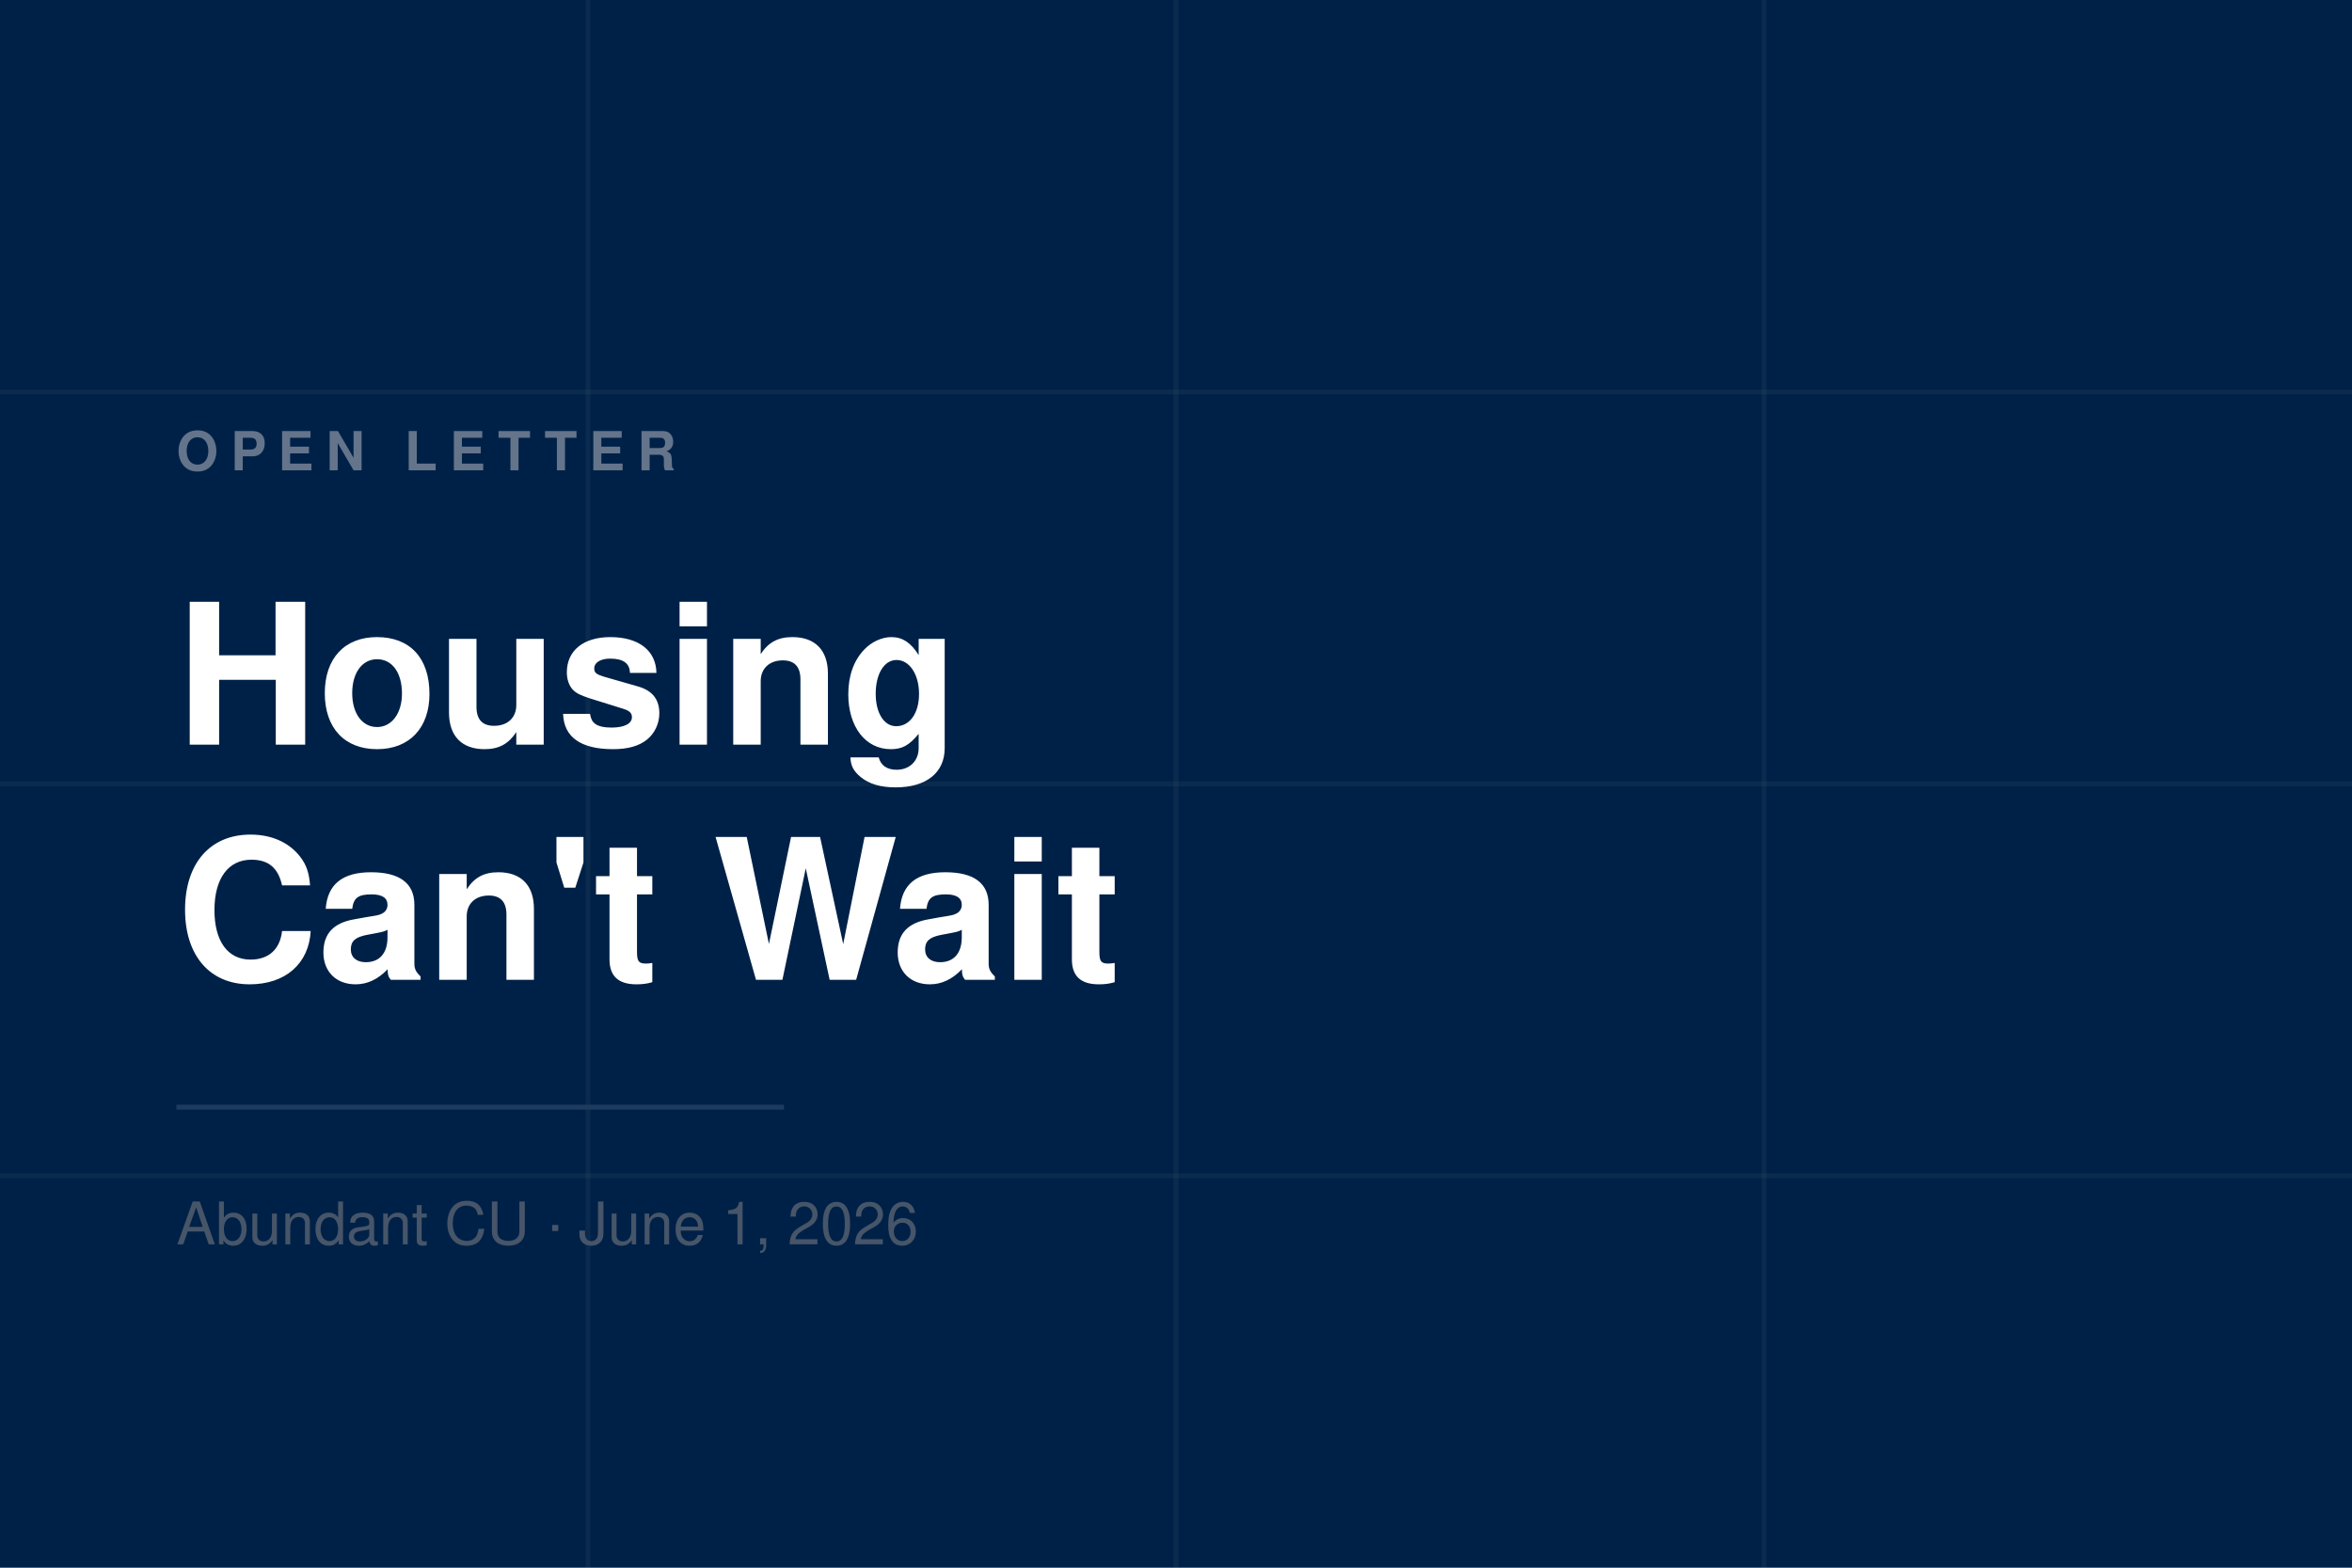
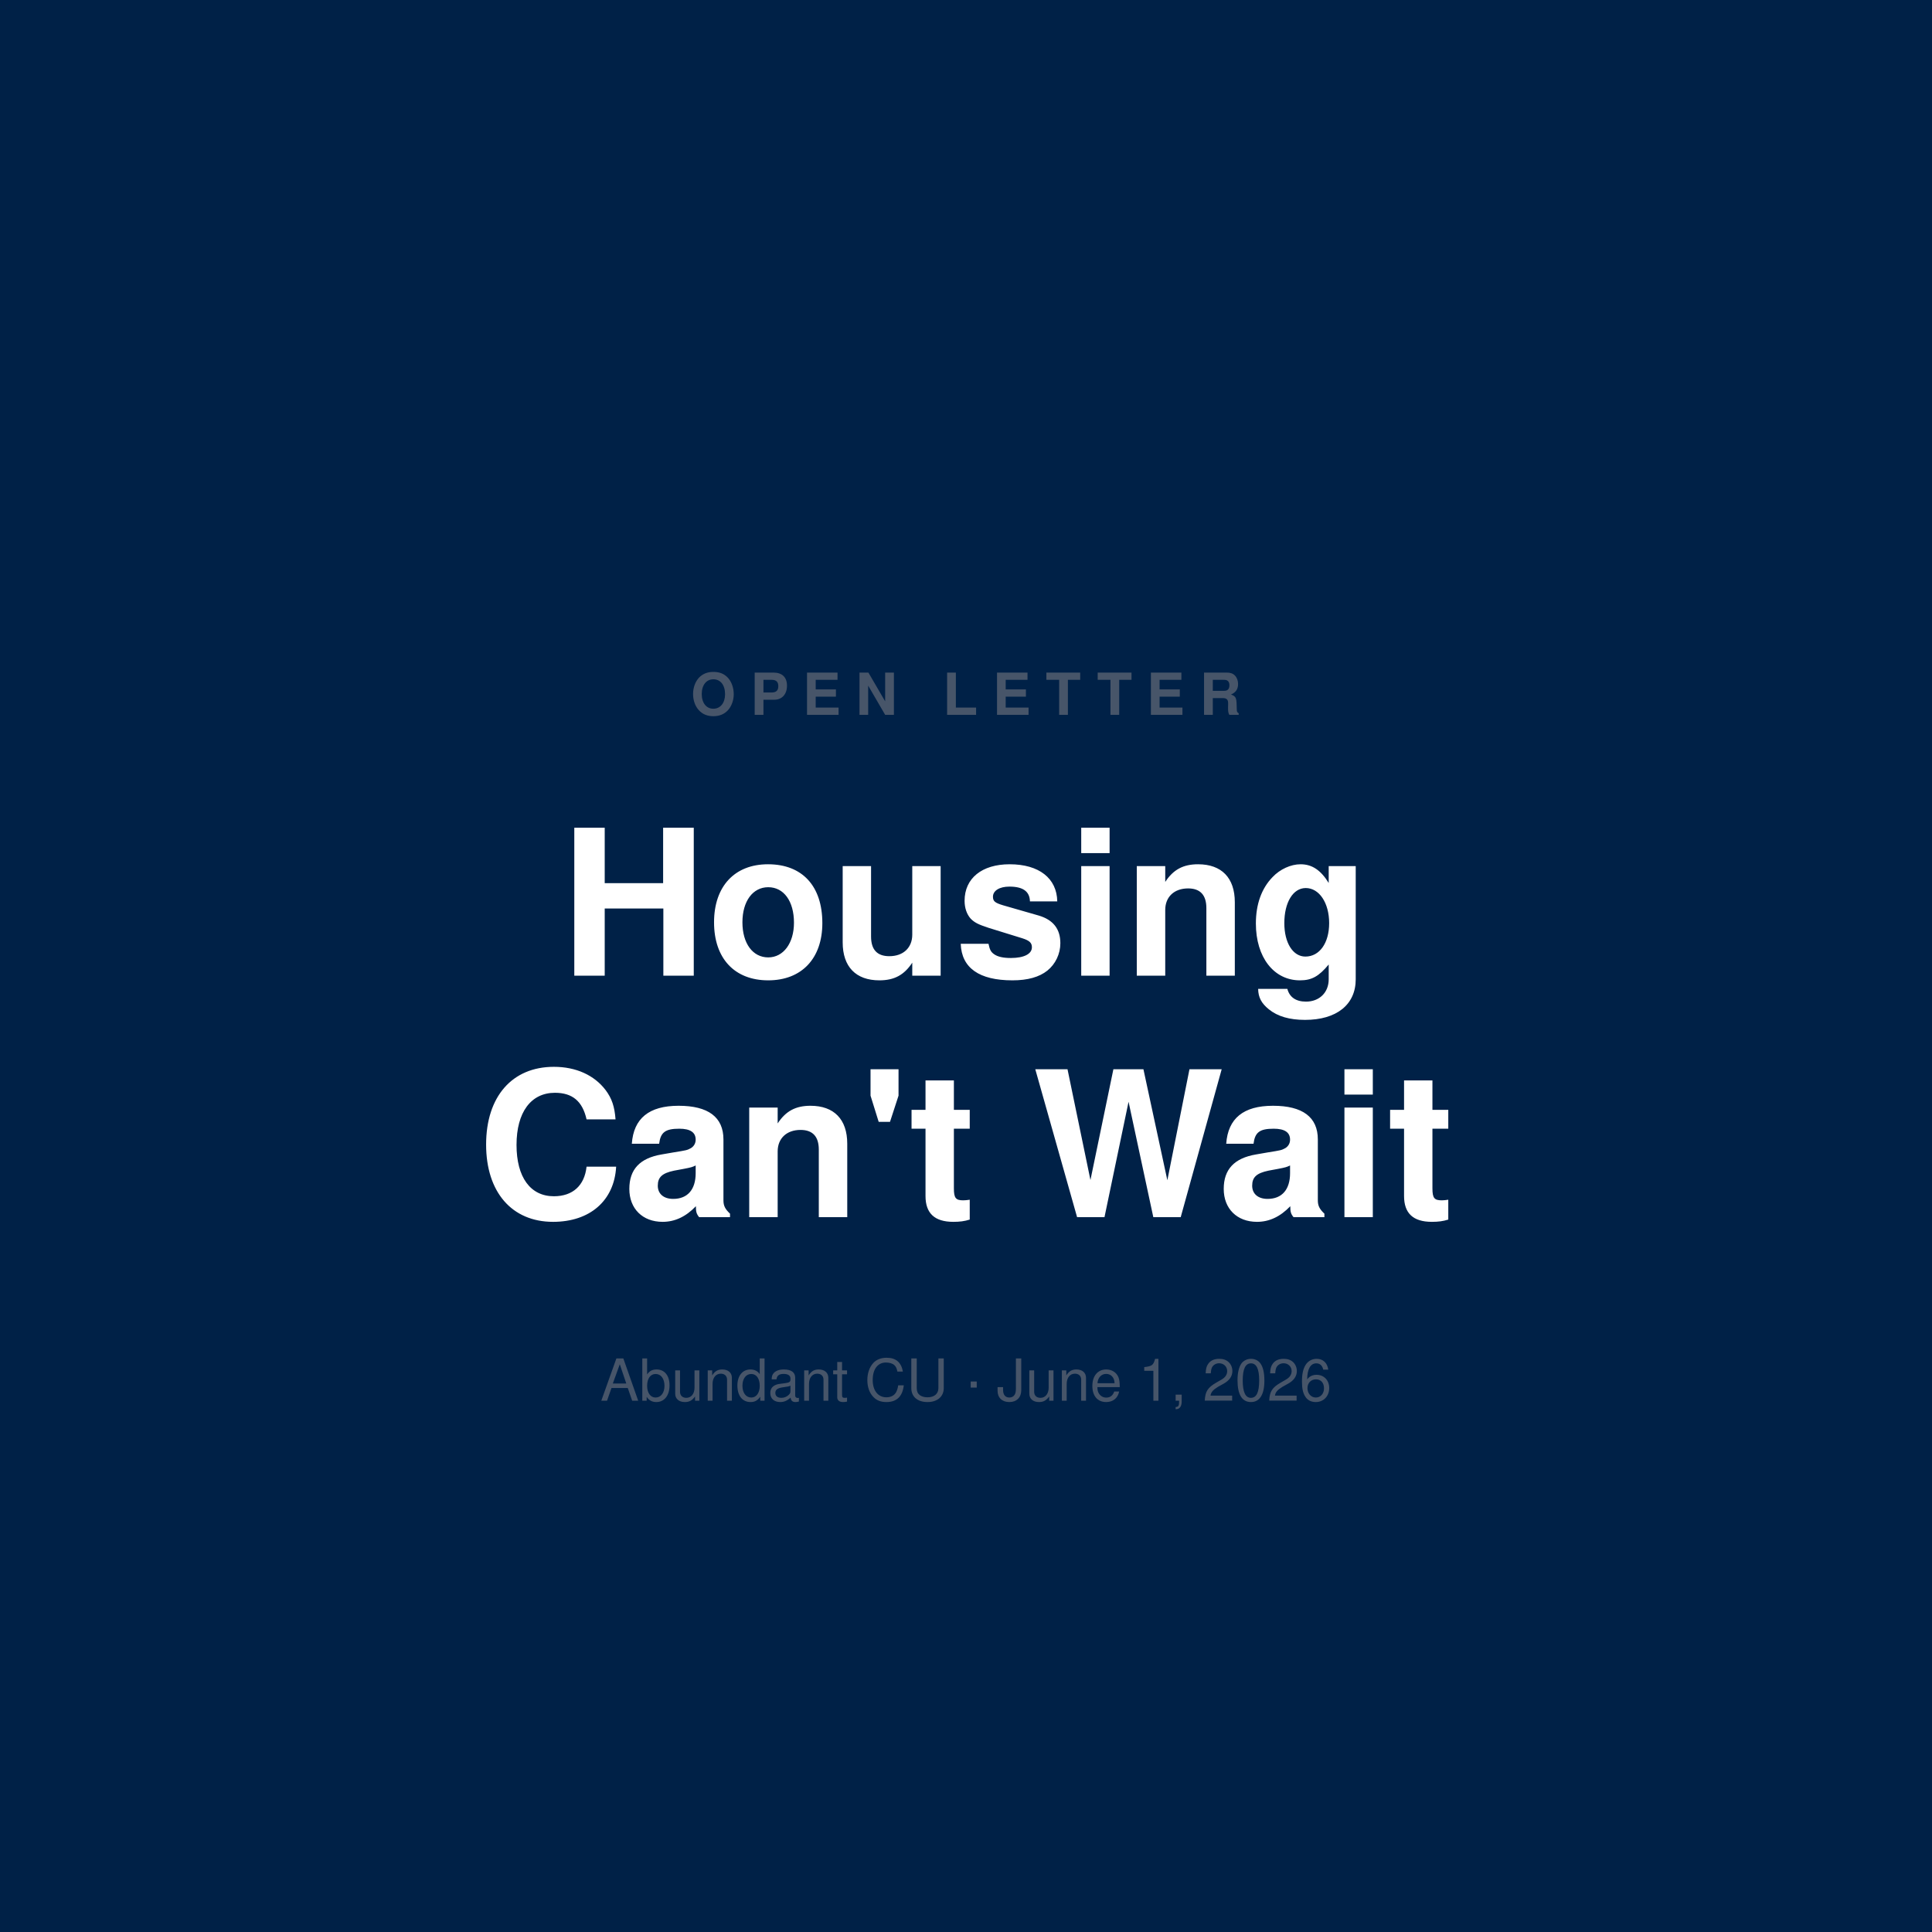
- <svg xmlns="http://www.w3.org/2000/svg" viewBox="0 0 480 320" width="480" height="320">
-   <rect width="480" height="320" fill="#002147" />
-   <line x1="0" y1="80" x2="480" y2="80" stroke="#ffffff" stroke-opacity="0.04" stroke-width="1" />
-   <line x1="0" y1="160" x2="480" y2="160" stroke="#ffffff" stroke-opacity="0.04" stroke-width="1" />
-   <line x1="0" y1="240" x2="480" y2="240" stroke="#ffffff" stroke-opacity="0.04" stroke-width="1" />
-   <line x1="120" y1="0" x2="120" y2="320" stroke="#ffffff" stroke-opacity="0.04" stroke-width="1" />
-   <line x1="240" y1="0" x2="240" y2="320" stroke="#ffffff" stroke-opacity="0.04" stroke-width="1" />
-   <line x1="360" y1="0" x2="360" y2="320" stroke="#ffffff" stroke-opacity="0.04" stroke-width="1" />
-   <text x="36" y="96" font-family="Helvetica Neue, Helvetica, Arial, sans-serif" font-size="11" font-weight="600" letter-spacing="2.5" fill="#64748b">OPEN LETTER</text>
-   <text x="36" y="152" font-family="Helvetica Neue, Helvetica, Arial, sans-serif" font-size="40" font-weight="800" fill="#ffffff">Housing</text>
-   <text x="36" y="200" font-family="Helvetica Neue, Helvetica, Arial, sans-serif" font-size="40" font-weight="800" fill="#ffffff">Can't Wait</text>
-   <line x1="36" y1="226" x2="160" y2="226" stroke="#1e3a5f" stroke-width="1" />
-   <text x="36" y="254" font-family="Helvetica Neue, Helvetica, Arial, sans-serif" font-size="12" fill="#475569">Abundant CU · June 1, 2026</text>
+ <svg xmlns="http://www.w3.org/2000/svg" viewBox="0 0 400 400" width="400" height="400">
+   <rect width="400" height="400" fill="#002147" />
+   <text x="200" y="148" font-family="Helvetica Neue, Helvetica, Arial, sans-serif" font-size="12" font-weight="600" letter-spacing="3" fill="#475569" text-anchor="middle">OPEN LETTER</text>
+   <text x="200" y="202" font-family="Helvetica Neue, Helvetica, Arial, sans-serif" font-size="42" font-weight="800" fill="#ffffff" text-anchor="middle">Housing</text>
+   <text x="200" y="252" font-family="Helvetica Neue, Helvetica, Arial, sans-serif" font-size="42" font-weight="800" fill="#ffffff" text-anchor="middle">Can't Wait</text>
+   <text x="200" y="290" font-family="Helvetica Neue, Helvetica, Arial, sans-serif" font-size="12" fill="#475569" text-anchor="middle">Abundant CU · June 1, 2026</text>
</svg>
